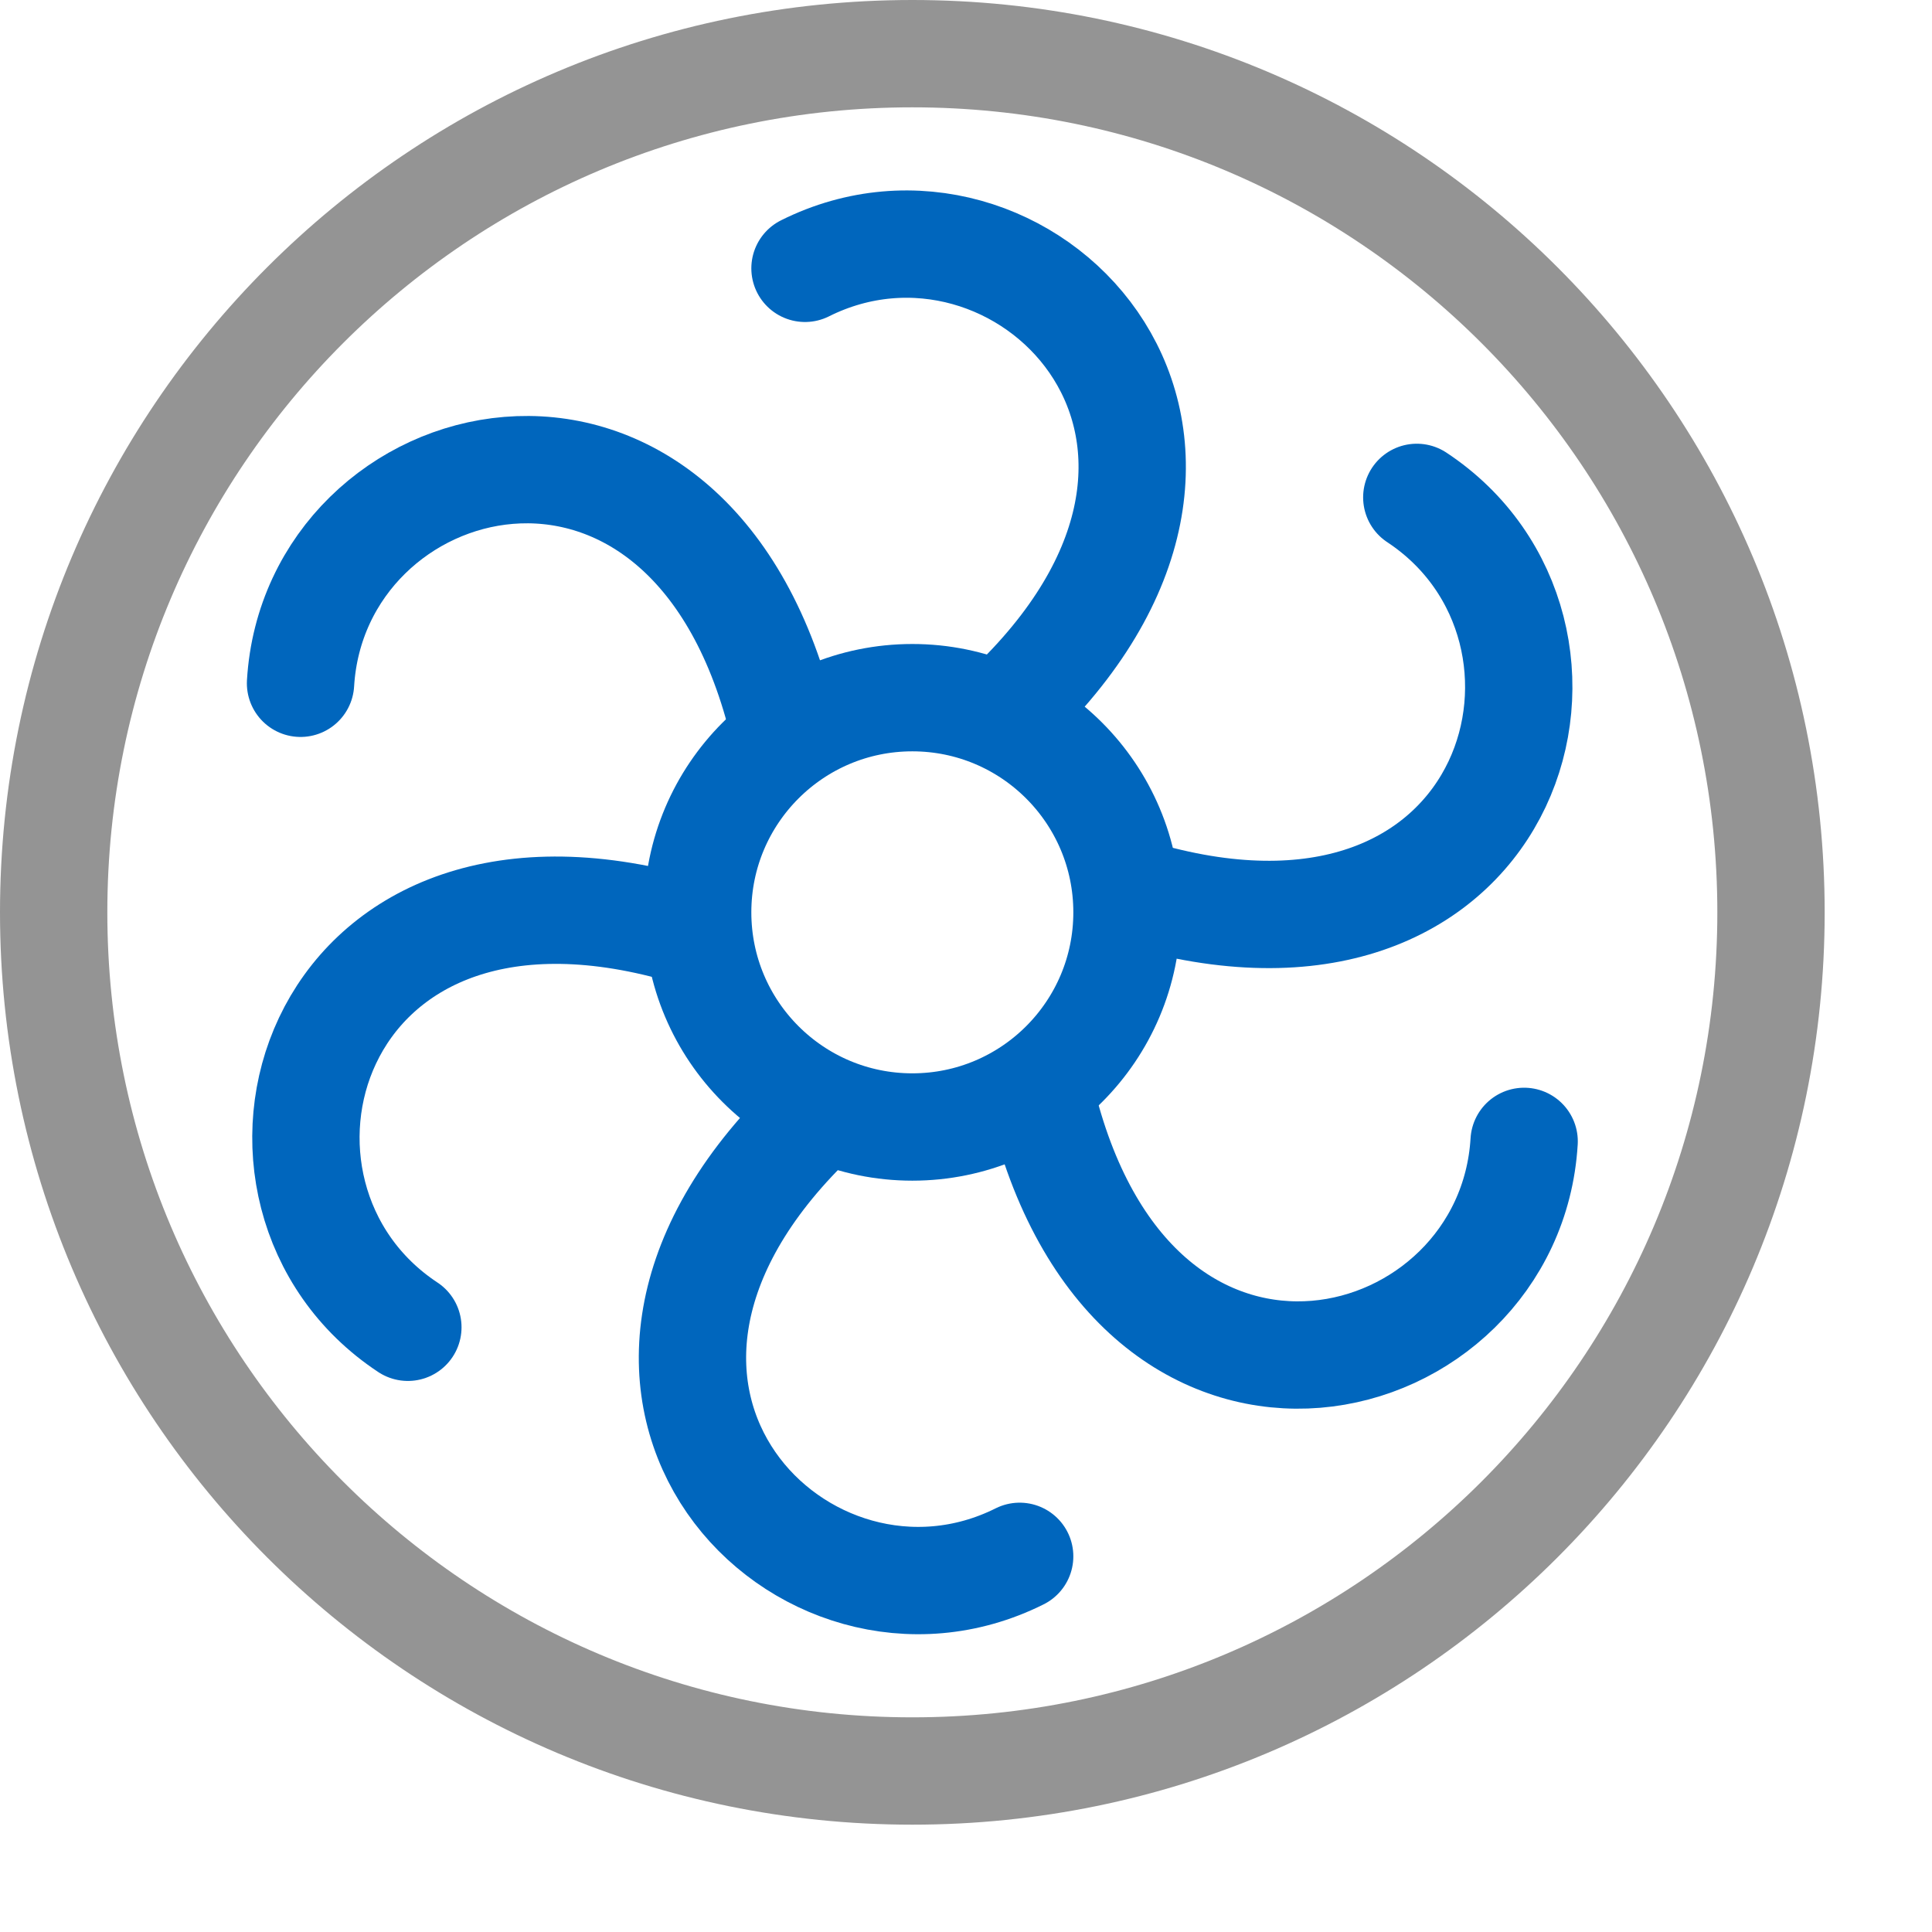
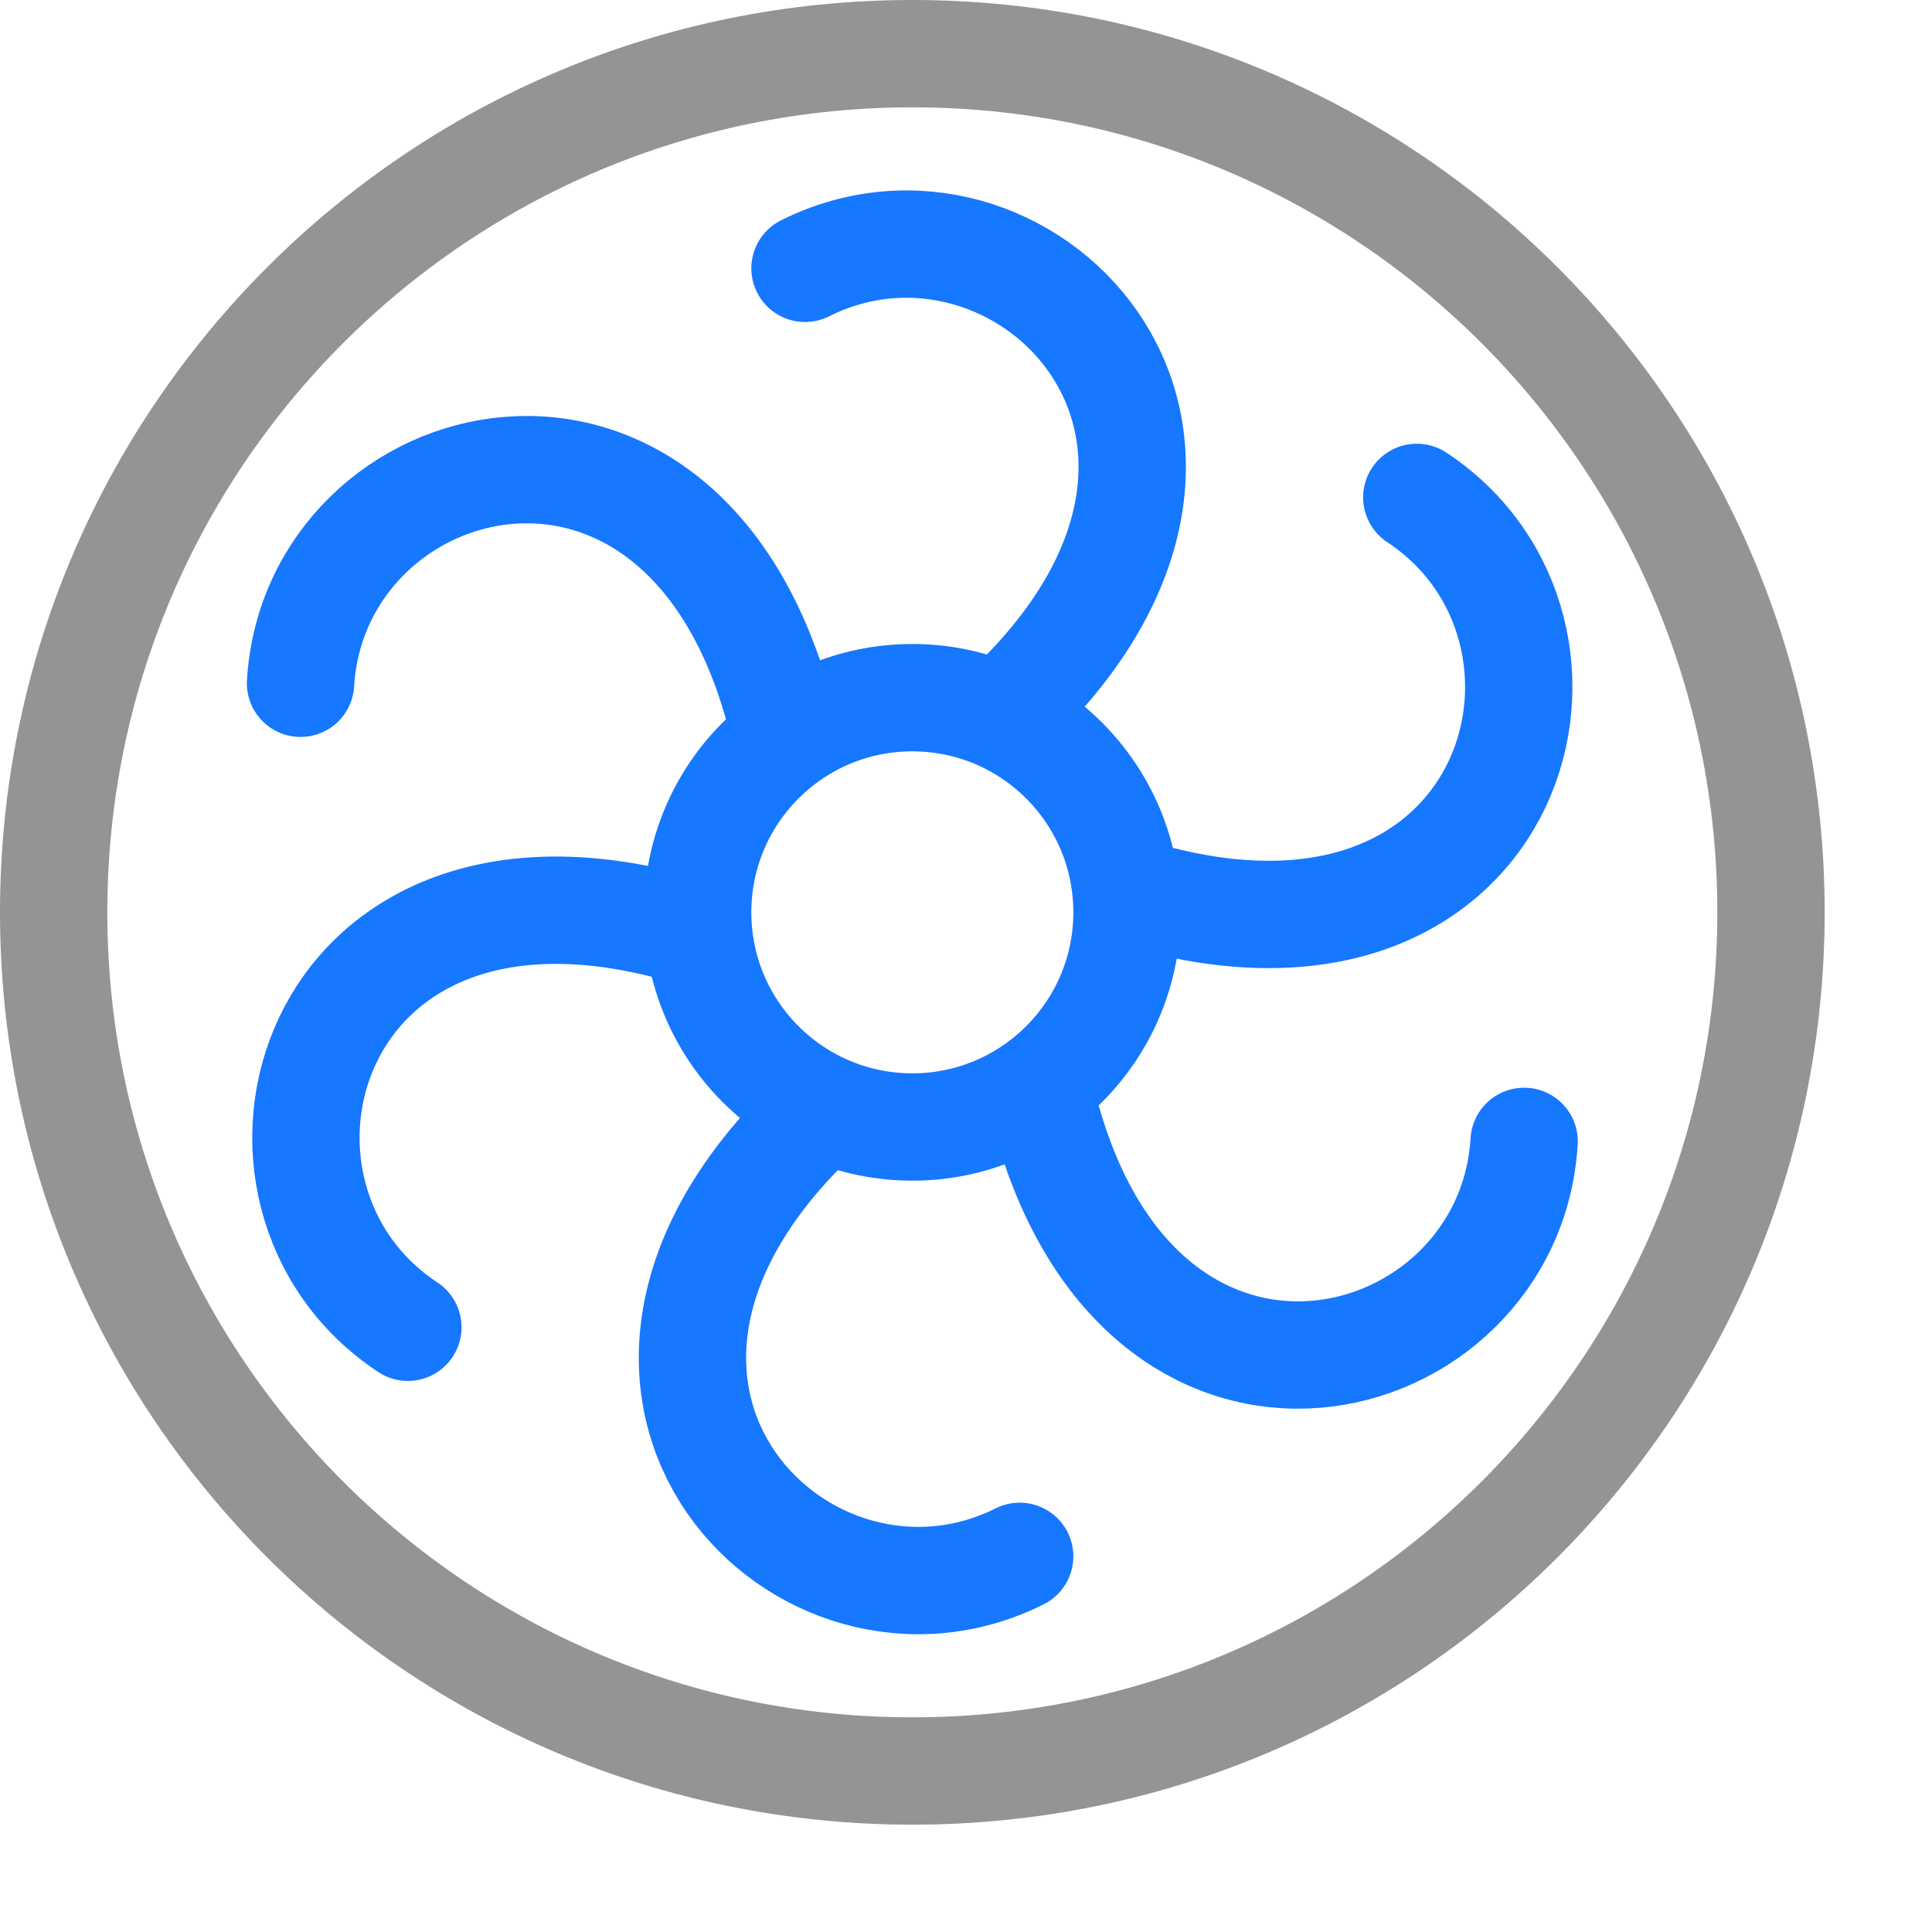
<svg xmlns="http://www.w3.org/2000/svg" width="18" height="18" viewBox="0 0 18 18">
  <circle cx="8.5" cy="8.5" r="8" style="fill:none;stroke:#949494;stroke-linecap:round;stroke-linejoin:round" />
-   <circle cx="8.5" cy="8.5" r="2" style="fill:none;stroke:#0066bd;stroke-linecap:round;stroke-linejoin:round" />
-   <path d="M7.5,2.5c2-1,4.5,1.5,2,4" style="fill:none;stroke:#0066bd;stroke-linecap:round;stroke-linejoin:round" />
-   <path d="M9.5,14.5c-2,1-4.5-1.5-2-4" style="fill:none;stroke:#0066bd;stroke-linecap:round;stroke-linejoin:round" />
-   <path d="M13.2,4.634c1.866,1.232.951,4.647-2.464,3.732" style="fill:none;stroke:#0066bd;stroke-linecap:round;stroke-linejoin:round" />
-   <path d="M3.8,12.366c-1.866-1.232-.951-4.647,2.464-3.732" style="fill:none;stroke:#0066bd;stroke-linecap:round;stroke-linejoin:round" />
-   <path d="M14.2,10.634c-.134,2.232-3.549,3.147-4.464-.268" style="fill:none;stroke:#0066bd;stroke-linecap:round;stroke-linejoin:round" />
-   <path d="M2.8,6.366c.134-2.232,3.549-3.147,4.464.268" style="fill:none;stroke:#0066bd;stroke-linecap:round;stroke-linejoin:round" />
+   <circle cx="8.5" cy="8.5" r="2" style="fill:none;stroke:#1677ff;stroke-linecap:round;stroke-linejoin:round" />
+   <path d="M7.5,2.5c2-1,4.5,1.5,2,4" style="fill:none;stroke:#1677ff;stroke-linecap:round;stroke-linejoin:round" />
+   <path d="M9.5,14.5c-2,1-4.5-1.5-2-4" style="fill:none;stroke:#1677ff;stroke-linecap:round;stroke-linejoin:round" />
+   <path d="M13.2,4.634c1.866,1.232.951,4.647-2.464,3.732" style="fill:none;stroke:#1677ff;stroke-linecap:round;stroke-linejoin:round" />
+   <path d="M3.8,12.366c-1.866-1.232-.951-4.647,2.464-3.732" style="fill:none;stroke:#1677ff;stroke-linecap:round;stroke-linejoin:round" />
+   <path d="M14.2,10.634c-.134,2.232-3.549,3.147-4.464-.268" style="fill:none;stroke:#1677ff;stroke-linecap:round;stroke-linejoin:round" />
+   <path d="M2.8,6.366c.134-2.232,3.549-3.147,4.464.268" style="fill:none;stroke:#1677ff;stroke-linecap:round;stroke-linejoin:round" />
</svg>
